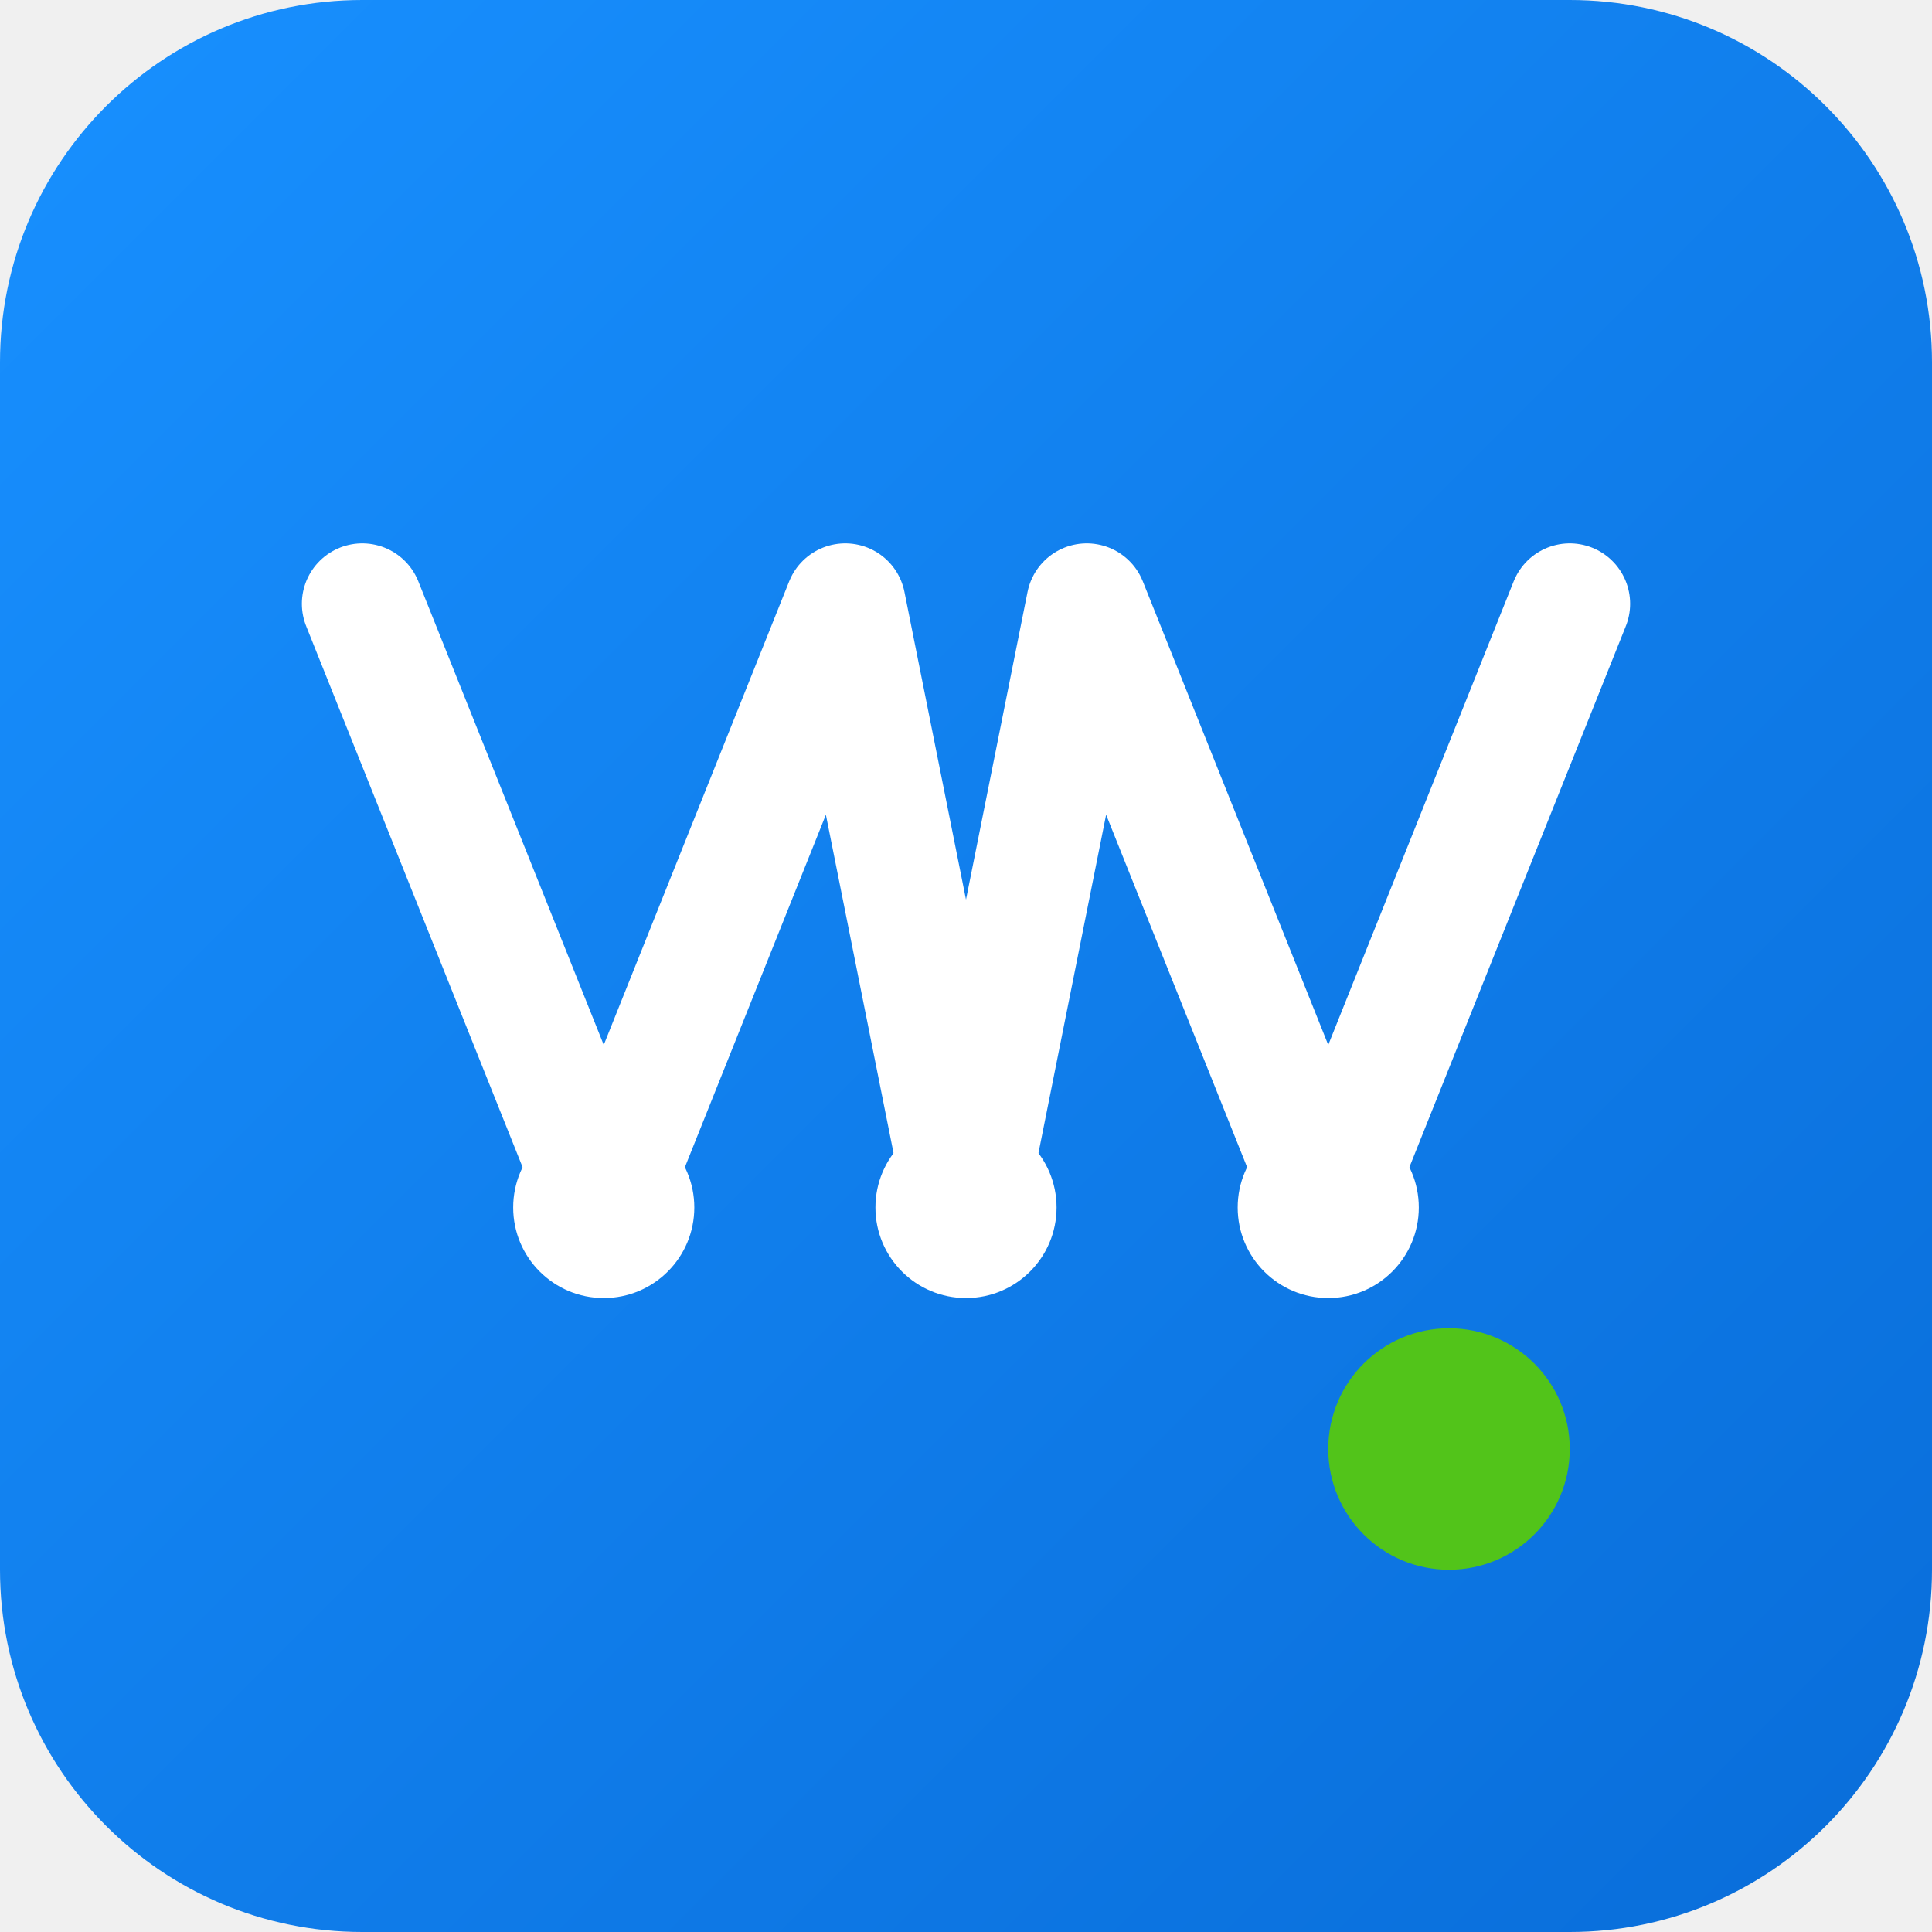
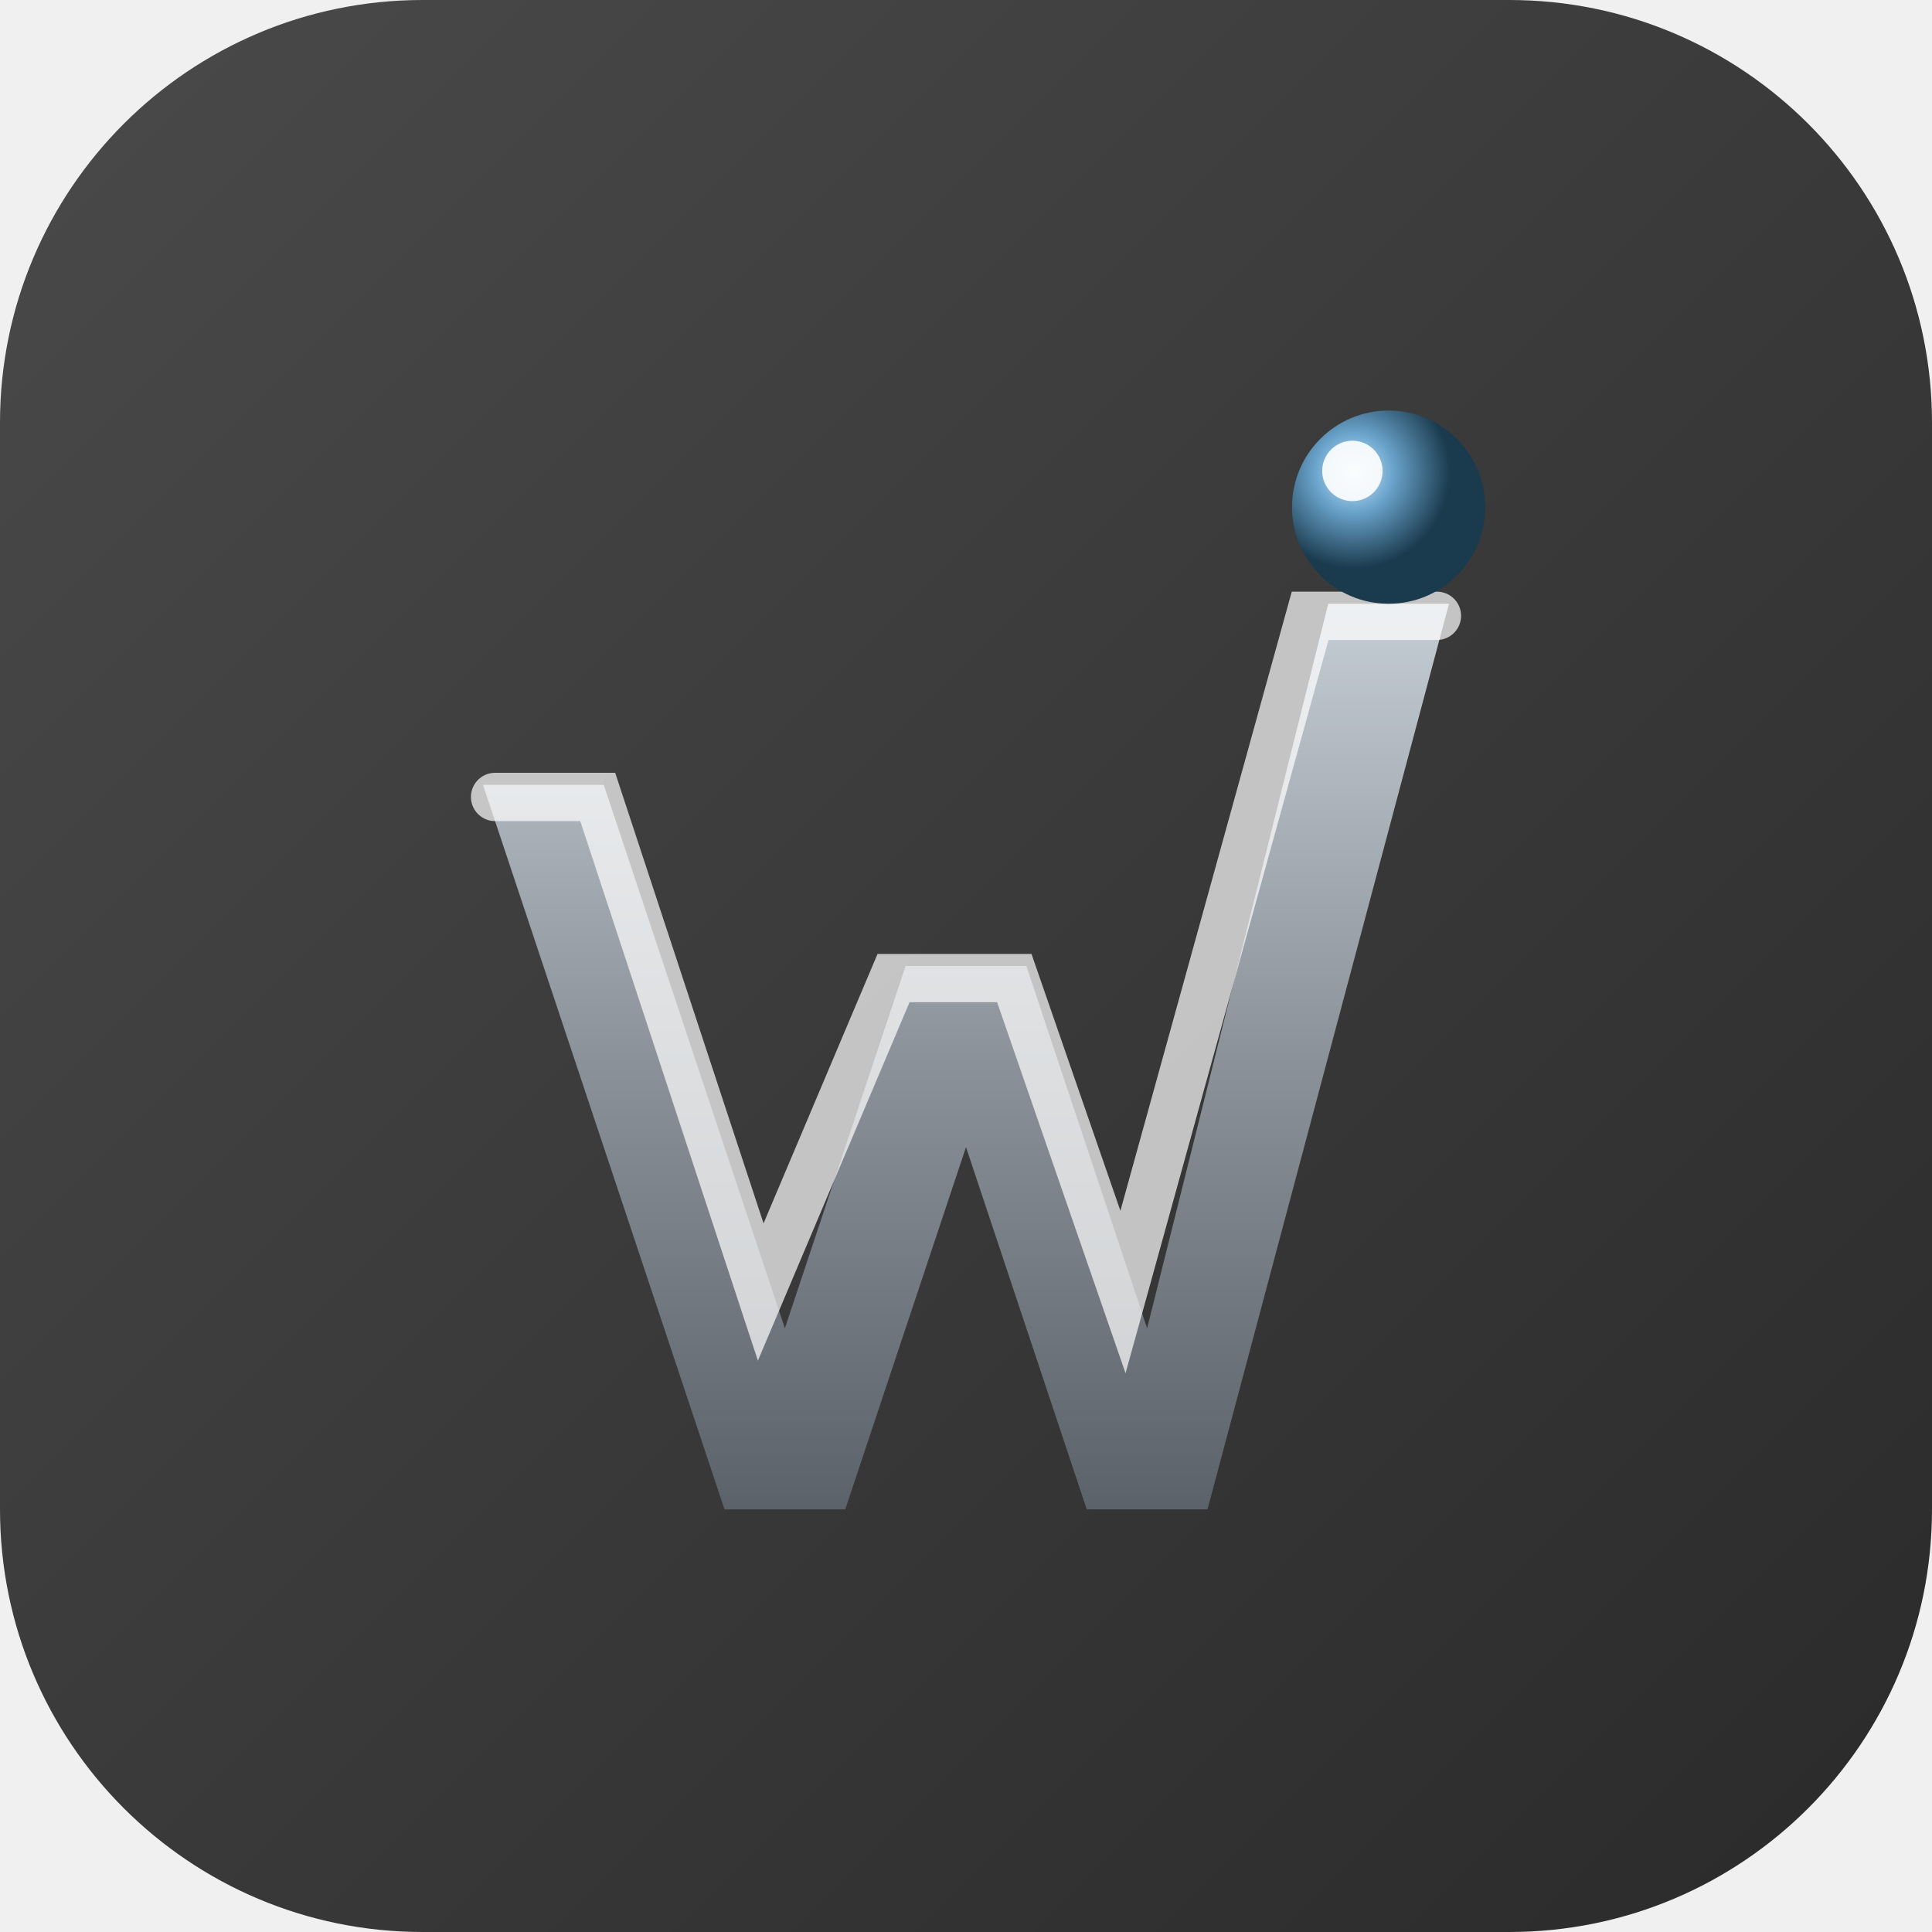
- <svg xmlns="http://www.w3.org/2000/svg" width="32" height="32" viewBox="0 0 32 32" fill="none">
+ <svg xmlns="http://www.w3.org/2000/svg" viewBox="0 0 32 32" fill="none">
  <defs>
-     <linearGradient id="favBg" x1="0%" y1="0%" x2="100%" y2="100%">
-       <stop offset="0%" style="stop-color:#1890FF;stop-opacity:1" />
-       <stop offset="100%" style="stop-color:#096DD9;stop-opacity:1" />
+     <linearGradient id="bgFav" x1="0%" y1="0%" x2="100%" y2="100%">
+       <stop offset="0%" stop-color="#4A4A4A" />
+       <stop offset="100%" stop-color="#2A2A2A" />
    </linearGradient>
+     <linearGradient id="wGradFav" x1="0%" y1="0%" x2="0%" y2="100%">
+       <stop offset="0%" stop-color="#C5CDD4" />
+       <stop offset="50%" stop-color="#8B9299" />
+       <stop offset="100%" stop-color="#5B6269" />
+     </linearGradient>
+     <radialGradient id="blueGlassFav" cx="32%" cy="32%">
+       <stop offset="0%" stop-color="#D4E8F5" />
+       <stop offset="40%" stop-color="#6BA5CD" />
+       <stop offset="100%" stop-color="#1A3A4D" />
+     </radialGradient>
  </defs>
-   <rect width="32" height="32" rx="6" fill="url(#favBg)" />
-   <path d="M 6 10 L 10 20 L 14 10 L 16 20 L 18 10 L 22 20 L 26 10" stroke="white" stroke-width="2" fill="none" stroke-linecap="round" stroke-linejoin="round" />
-   <circle cx="10" cy="20" r="1.5" fill="white" />
-   <circle cx="16" cy="20" r="1.5" fill="white" />
-   <circle cx="22" cy="20" r="1.5" fill="white" />
-   <circle cx="24" cy="24" r="2" fill="#52C41A" />
+   <rect width="32" height="32" rx="7" fill="url(#bgFav)" />
+   <g transform="translate(6, 6) scale(0.2)">
+     <path d="M10,35 L20,35 L35,80 L45,50 L55,50 L65,80 L80,20 L90,20 L70,95 L60,95 L50,65 L40,95 L30,95 Z" fill="url(#wGradFav)" />
+     <path d="M11,36 L19.5,36 L33,77 L44,51 L54,51 L63,77 L78.5,21 L89,21" fill="none" stroke="white" stroke-width="4" stroke-linecap="round" opacity="0.7" />
+     <circle cx="85" cy="12" r="8" fill="url(#blueGlassFav)" />
+     <circle cx="82" cy="9" r="2.5" fill="white" opacity="0.9" />
+   </g>
</svg>
